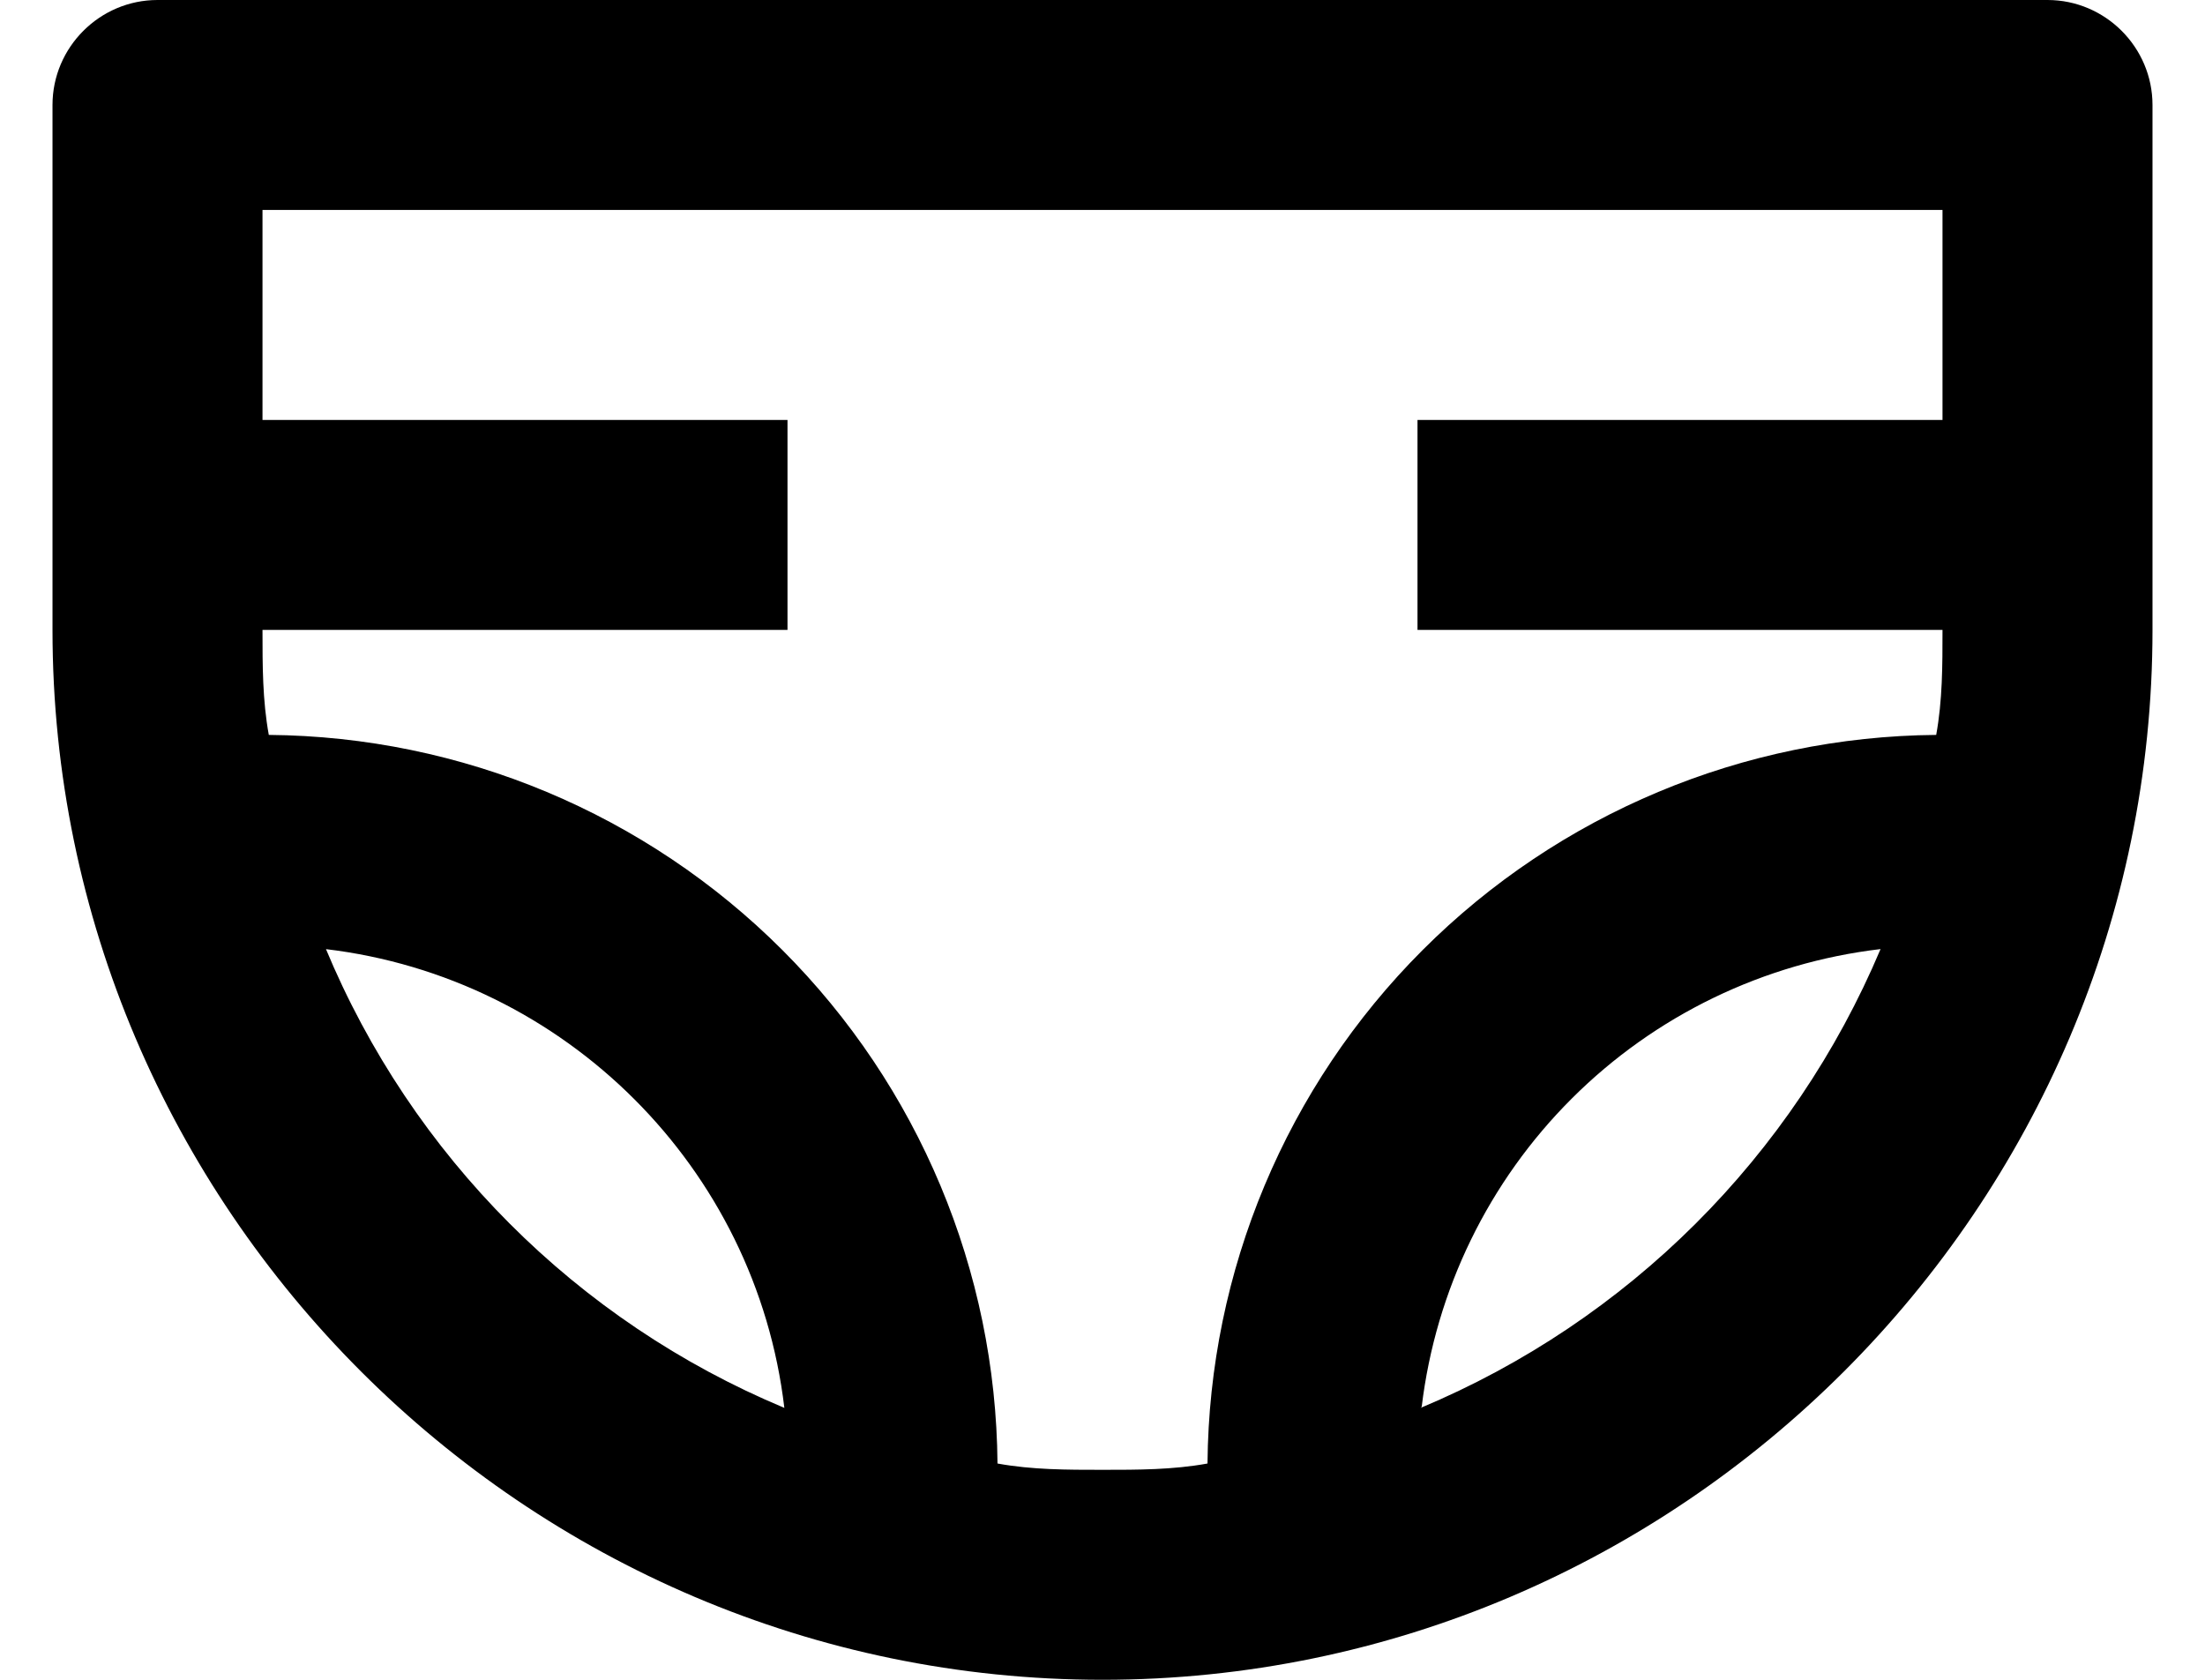
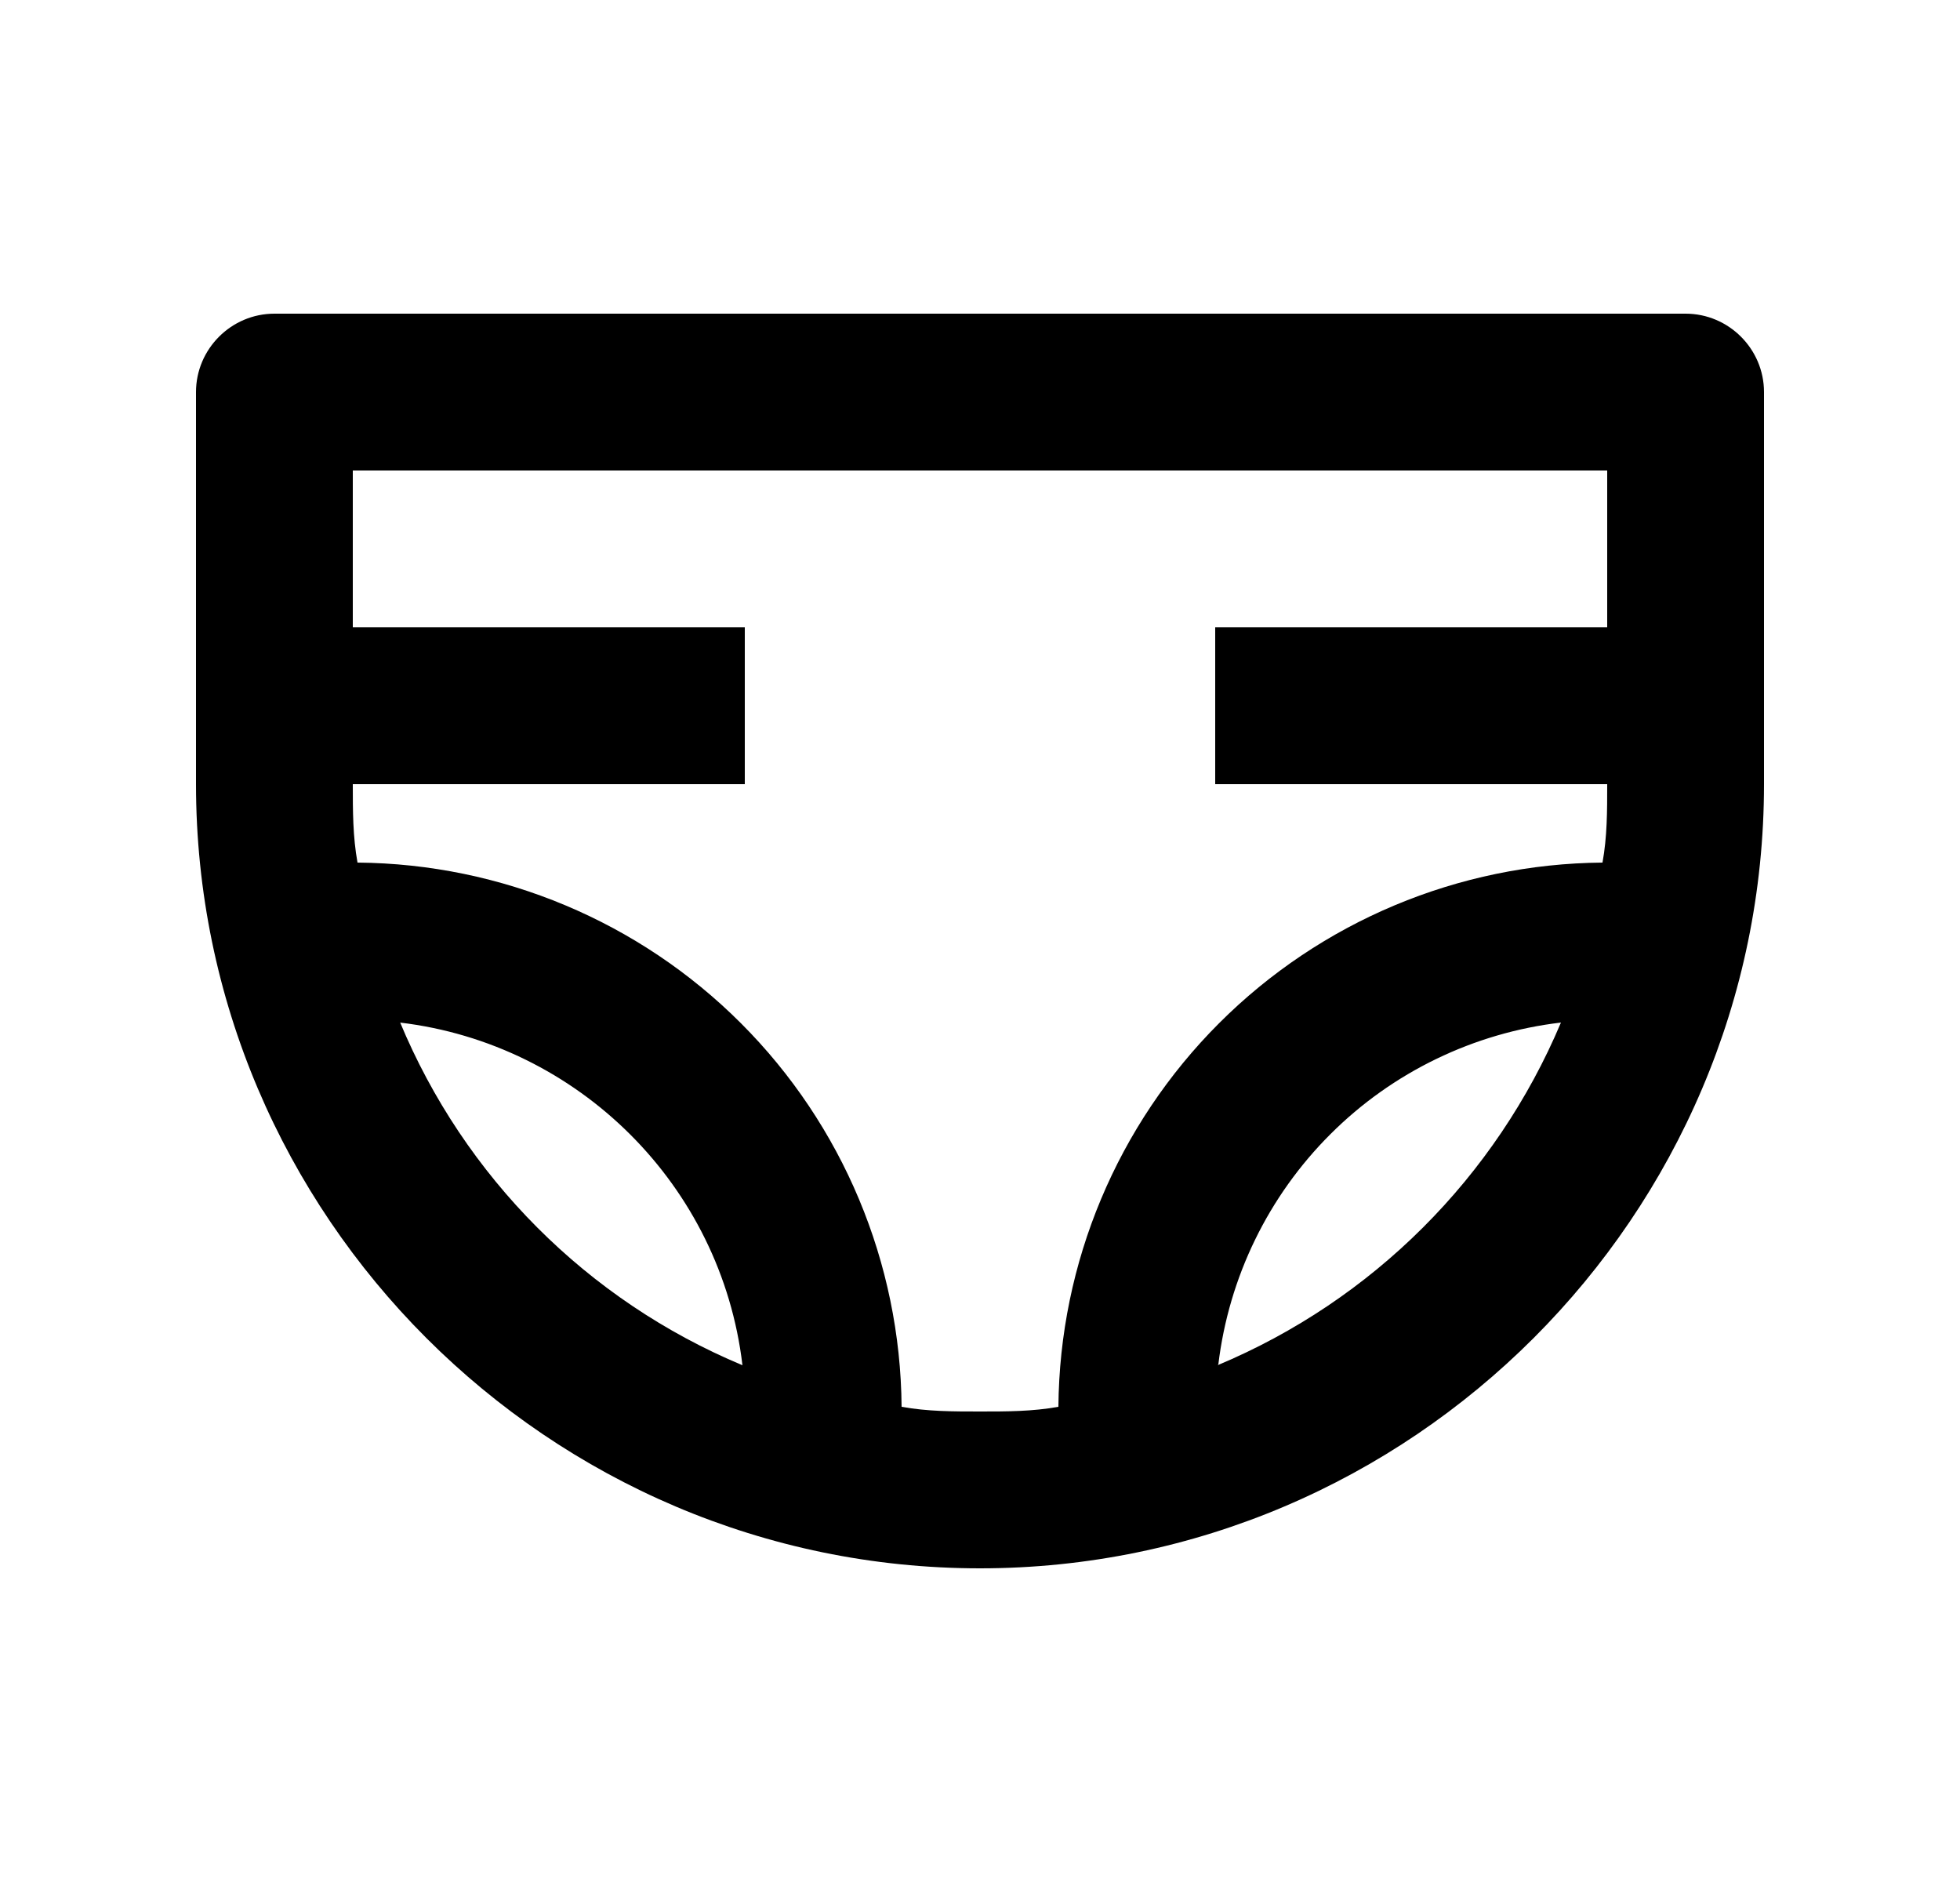
- <svg xmlns="http://www.w3.org/2000/svg" width="21" height="16" viewBox="0 0 21 16" fill="none">
-   <path d="M19.5 0H1.5C0.95 0 0.5 0.45 0.5 1V6C0.5 11.5 5 16 10.5 16C16 16 20.5 11.5 20.5 6V1C20.5 0.45 20.05 0 19.5 0ZM2.5 2H18.5V4H13.5V6H18.5C18.5 6.34 18.5 6.67 18.44 7C16.604 7.015 14.847 7.751 13.549 9.049C12.251 10.347 11.515 12.104 11.5 13.94C11.17 14 10.84 14 10.5 14C10.16 14 9.83 14 9.5 13.94C9.485 12.104 8.749 10.347 7.451 9.049C6.153 7.751 4.396 7.015 2.56 7C2.5 6.67 2.5 6.34 2.5 6H7.5V4H2.5V2ZM13.54 13.4C13.674 12.288 14.177 11.254 14.97 10.463C15.762 9.672 16.798 9.171 17.91 9.04C17.078 11.014 15.506 12.583 13.53 13.41M3.1 9.04C5.38 9.31 7.2 11.12 7.47 13.41C5.492 12.584 3.922 11.009 3.1 9.03V9.04Z" fill="black" />
+ <svg xmlns="http://www.w3.org/2000/svg" width="25" height="24" viewBox="0 0 25 24" fill="none">
+   <path d="M21.5 4H3.5C2.95 4 2.5 4.45 2.5 5V10C2.5 15.5 7 20 12.5 20C18 20 22.5 15.5 22.5 10V5C22.5 4.45 22.05 4 21.5 4ZM4.5 6H20.5V8H15.5V10H20.5C20.5 10.34 20.5 10.67 20.44 11C18.604 11.015 16.847 11.751 15.549 13.049C14.251 14.347 13.515 16.104 13.5 17.94C13.17 18 12.84 18 12.5 18C12.16 18 11.83 18 11.5 17.94C11.485 16.104 10.749 14.347 9.451 13.049C8.153 11.751 6.396 11.015 4.56 11C4.5 10.67 4.5 10.34 4.5 10H9.5V8H4.5V6ZM15.54 17.4C15.674 16.288 16.177 15.254 16.97 14.463C17.762 13.672 18.798 13.171 19.91 13.04C19.078 15.014 17.506 16.583 15.53 17.41M5.1 13.04C7.38 13.31 9.2 15.12 9.47 17.41C7.492 16.584 5.922 15.009 5.1 13.03V13.04Z" fill="black" />
</svg>
